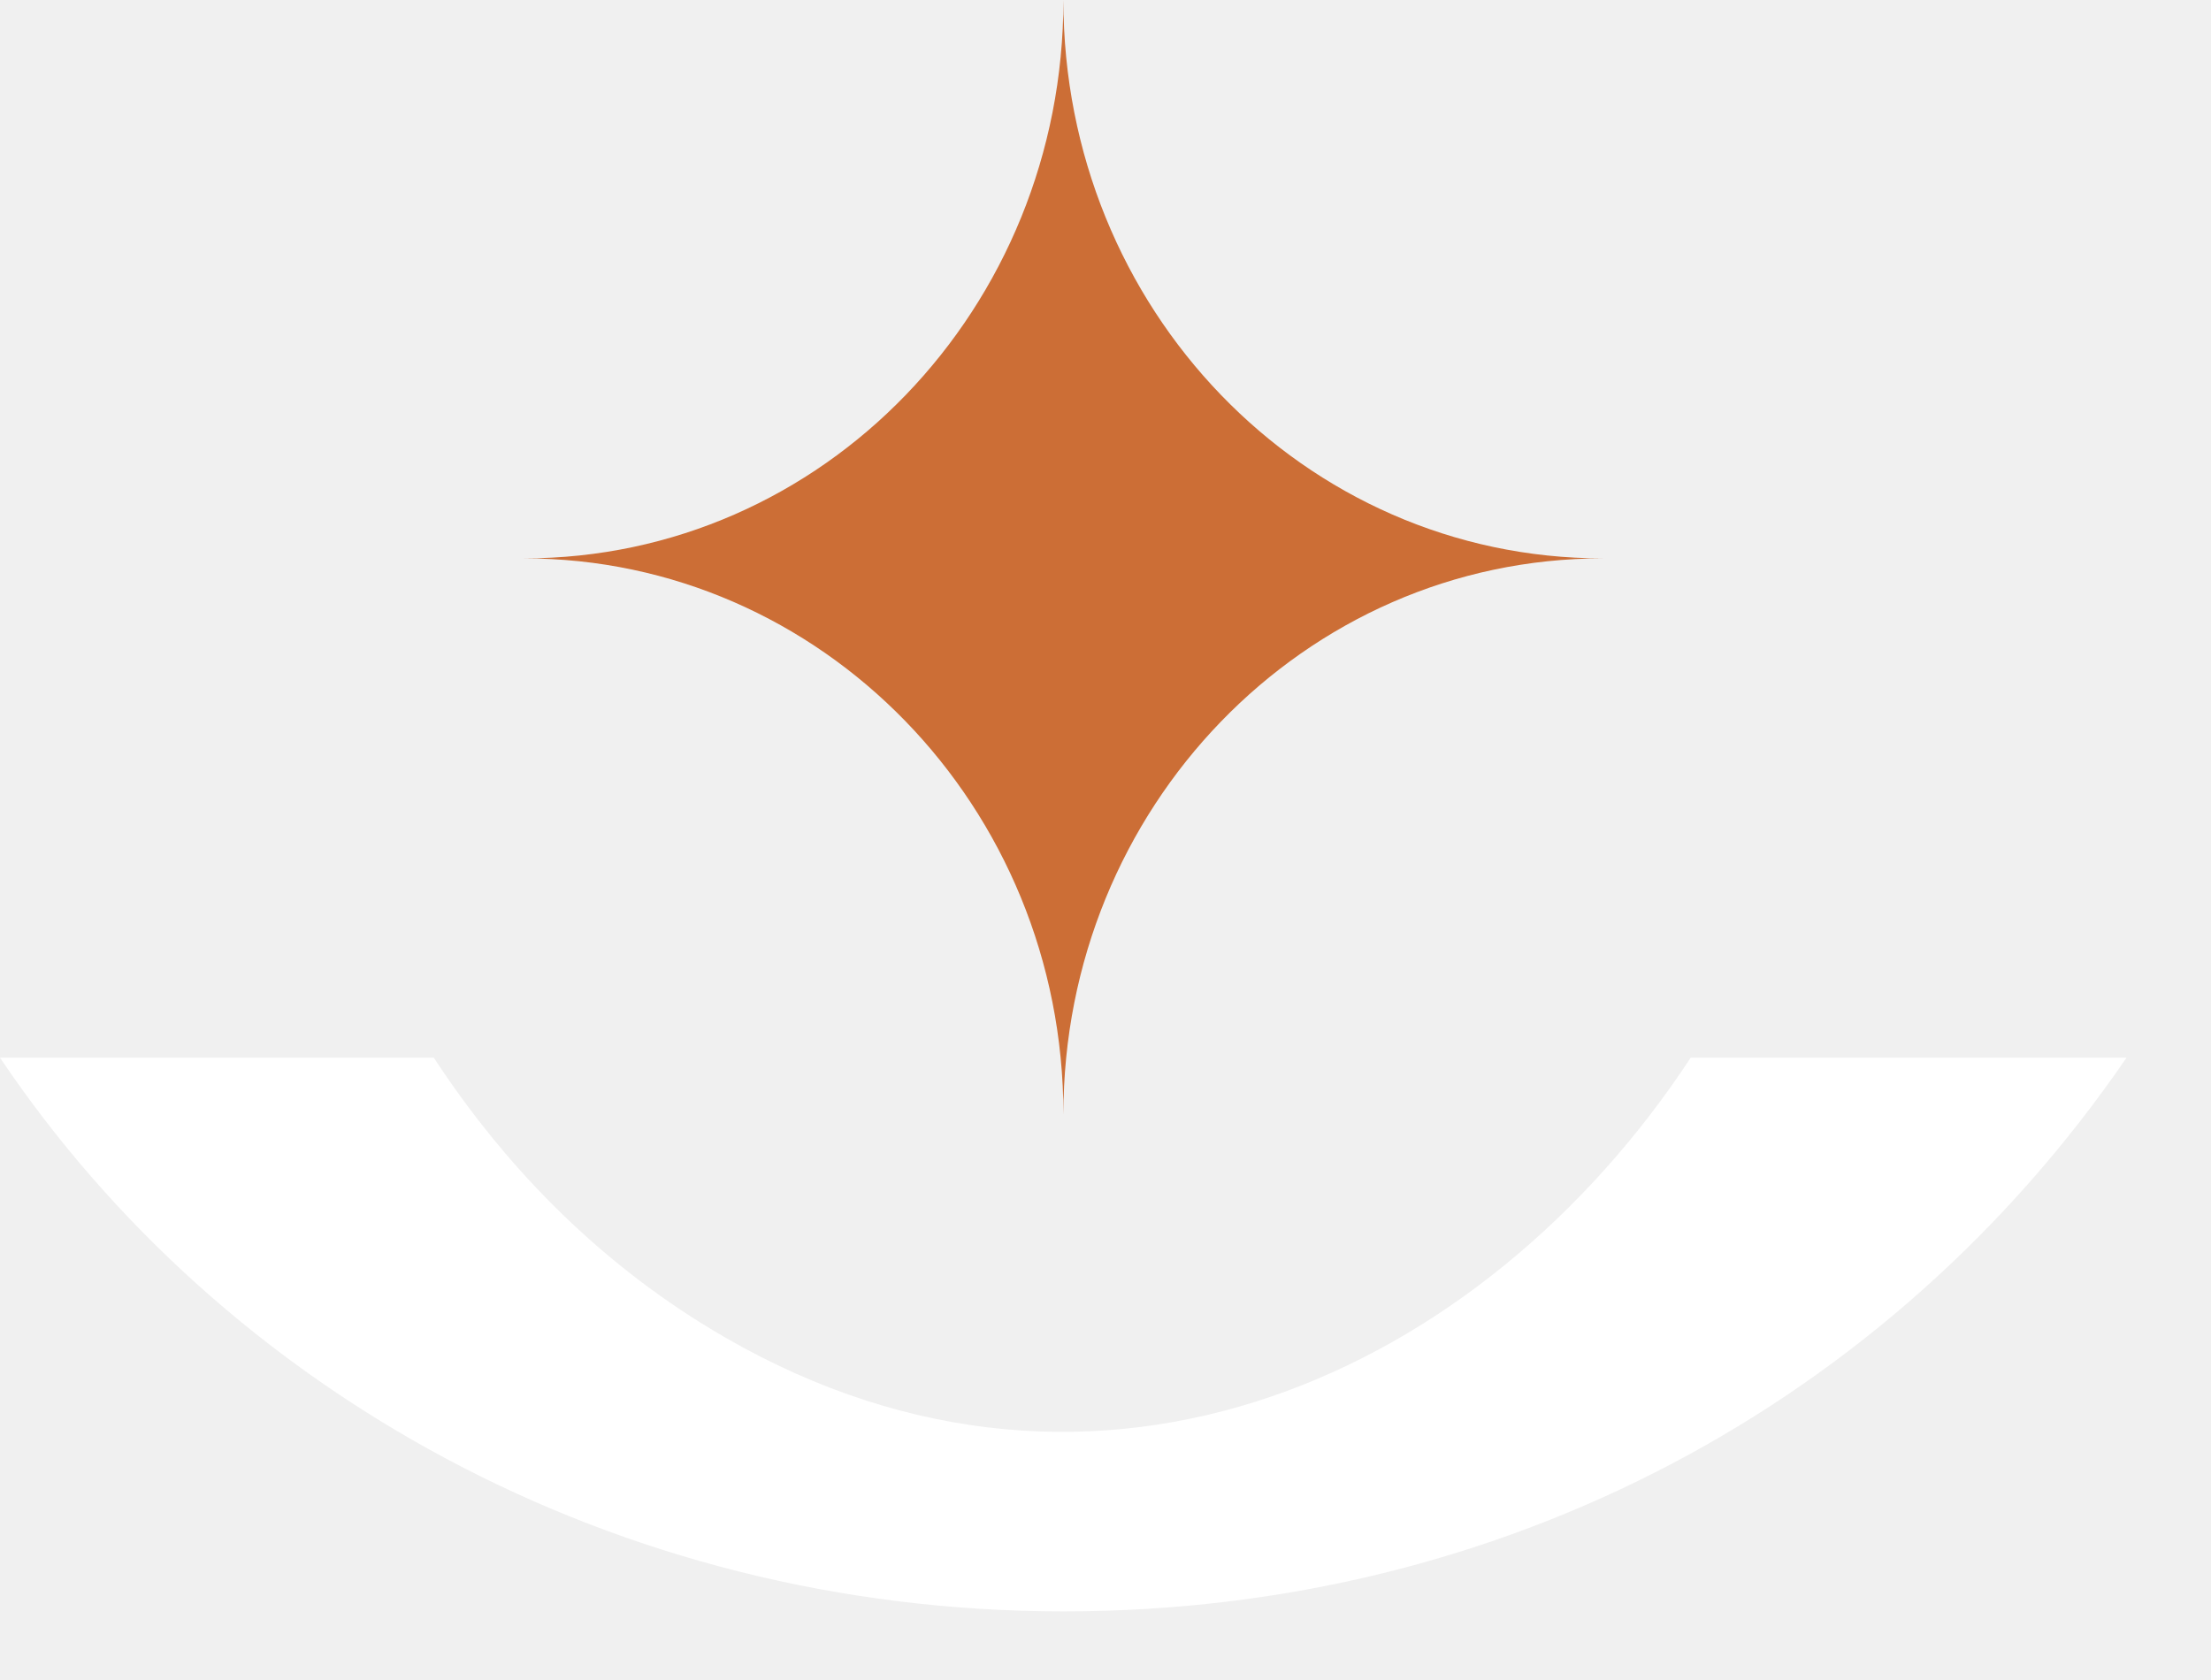
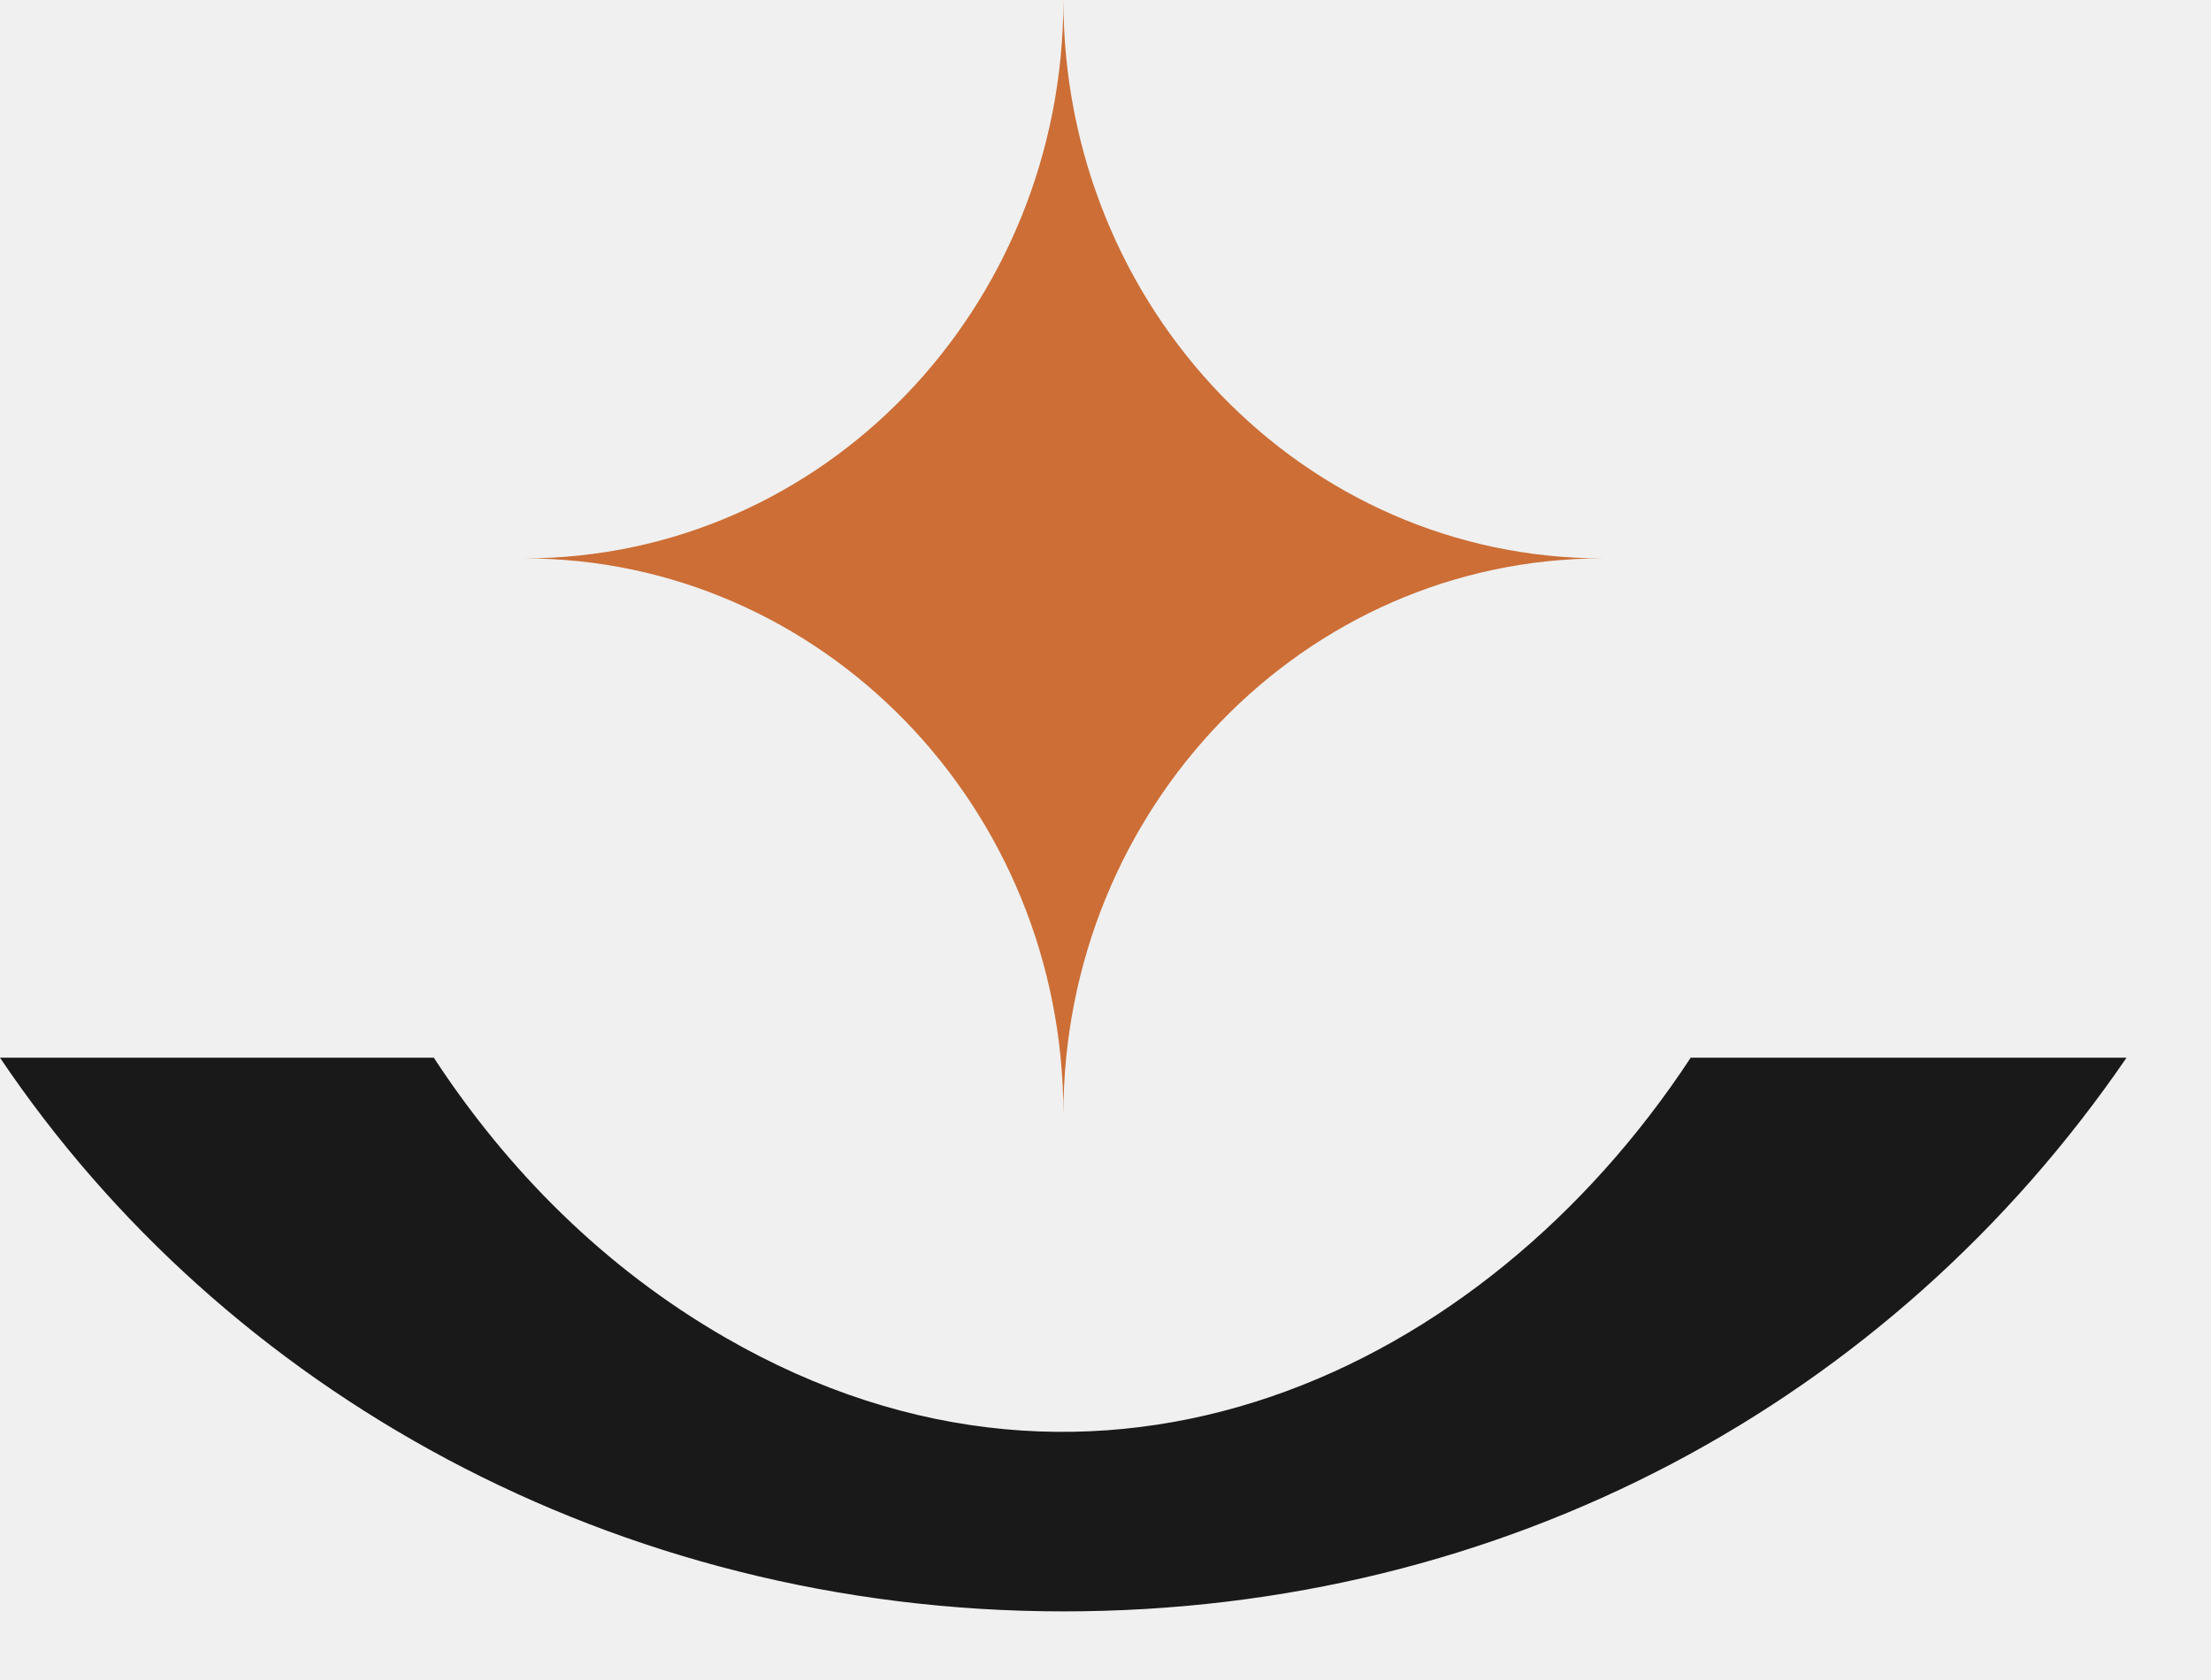
<svg xmlns="http://www.w3.org/2000/svg" width="25" height="19" viewBox="0 0 25 19" fill="none">
-   <path fill-rule="evenodd" clip-rule="evenodd" d="M0 11.962C2.531 15.725 6.949 18.224 12.027 18.224C17.014 18.224 21.38 15.854 24.045 11.962H19.117C16.776 15.527 12.43 17.569 8.199 15.126C6.827 14.334 5.737 13.233 4.905 11.962H0Z" fill="white" />
+   <path fill-rule="evenodd" clip-rule="evenodd" d="M0 11.962C2.531 15.725 6.949 18.224 12.027 18.224C17.014 18.224 21.38 15.854 24.045 11.962H19.117C16.776 15.527 12.43 17.569 8.199 15.126C6.827 14.334 5.737 13.233 4.905 11.962H0Z" fill="#191919" />
  <path d="M18.122 6.315C14.74 6.315 12.024 9.143 12.024 12.604C12.024 9.116 9.282 6.315 5.925 6.315C9.307 6.315 12.024 3.488 12.024 0C12.024 3.488 14.74 6.315 18.122 6.315Z" fill="#CC6E36" />
</svg>
